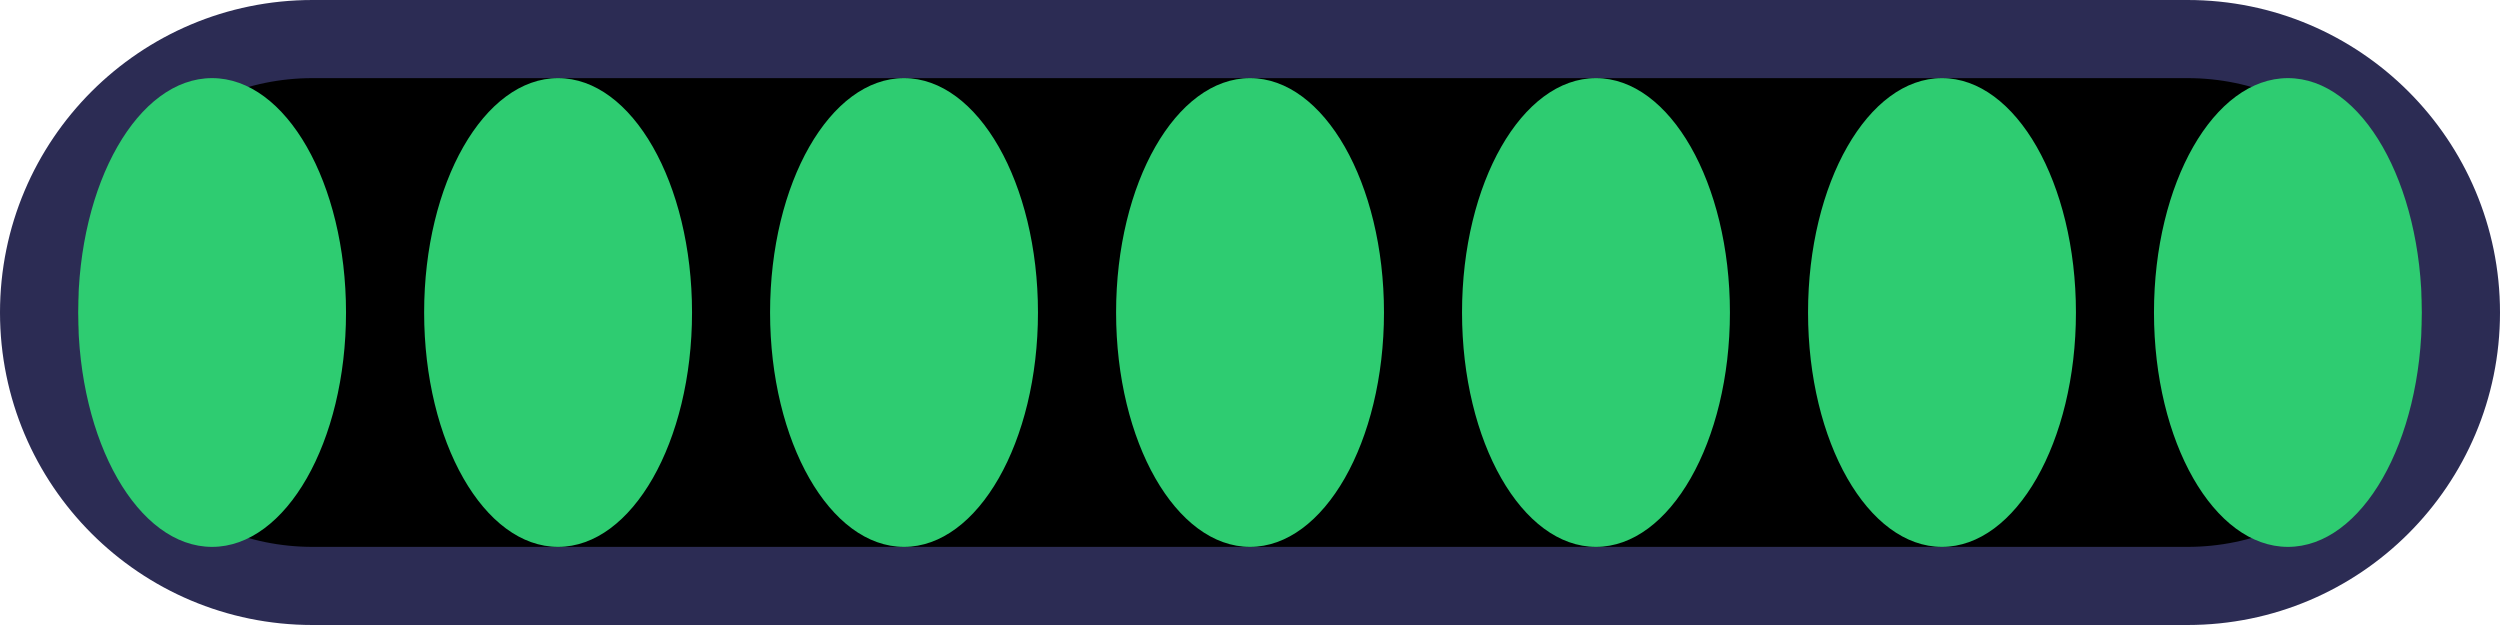
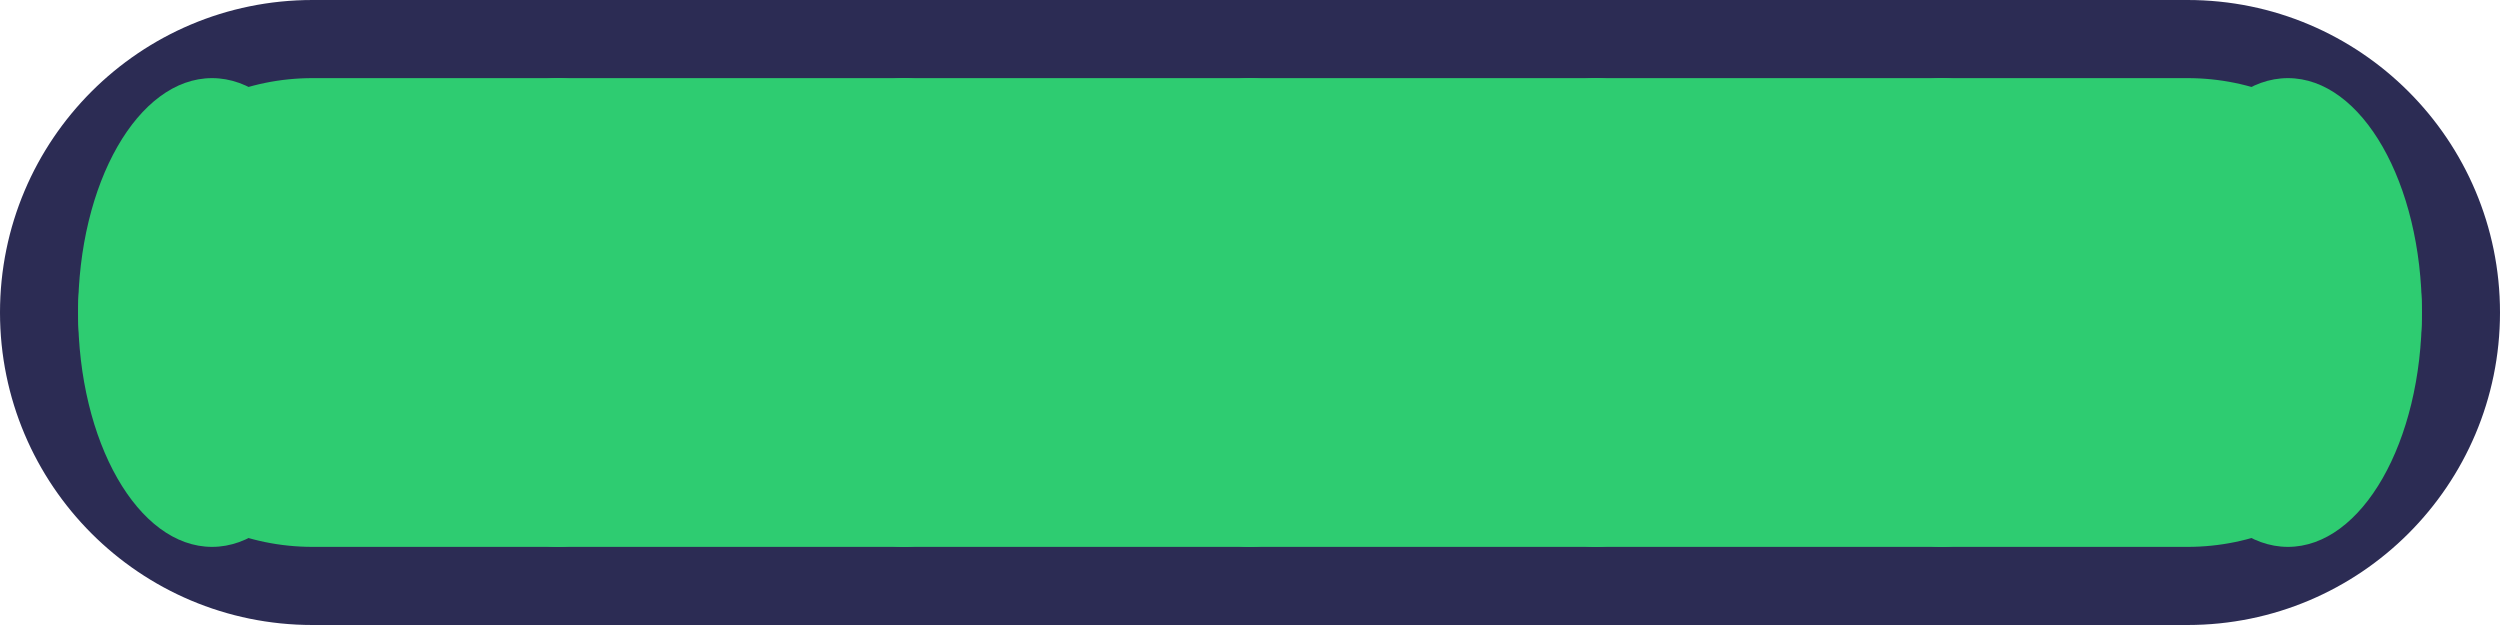
<svg xmlns="http://www.w3.org/2000/svg" viewBox="0 0 32 8" width="32" height="8">
-   <rect x="0.5" y="0.5" width="31.0" height="7.0" rx="3.5" ry="3.5" fill="2ecc71" stroke="#2c2c54" stroke-width="1.0" />
+   <rect x="0.5" y="0.5" width="31.0" height="7.0" rx="3.5" ry="3.5" fill="#2ecc71" stroke="#2c2c54" stroke-width="1.0" />
  <rect x="1.000" y="1.000" width="3.429" height="6.000" rx="3.000" ry="3.000" fill="#2ecc71" stroke="none" stroke-width="0.5" />
  <rect x="5.429" y="1.000" width="3.429" height="6.000" rx="3.000" ry="3.000" fill="#2ecc71" stroke="none" stroke-width="0.5" />
  <rect x="9.857" y="1.000" width="3.429" height="6.000" rx="3.000" ry="3.000" fill="#2ecc71" stroke="none" stroke-width="0.5" />
  <rect x="14.286" y="1.000" width="3.429" height="6.000" rx="3.000" ry="3.000" fill="#2ecc71" stroke="none" stroke-width="0.5" />
  <rect x="18.714" y="1.000" width="3.429" height="6.000" rx="3.000" ry="3.000" fill="#2ecc71" stroke="none" stroke-width="0.5" />
  <rect x="23.143" y="1.000" width="3.429" height="6.000" rx="3.000" ry="3.000" fill="#2ecc71" stroke="none" stroke-width="0.5" />
  <rect x="27.571" y="1.000" width="3.429" height="6.000" rx="3.000" ry="3.000" fill="#2ecc71" stroke="none" stroke-width="0.5" />
</svg>
